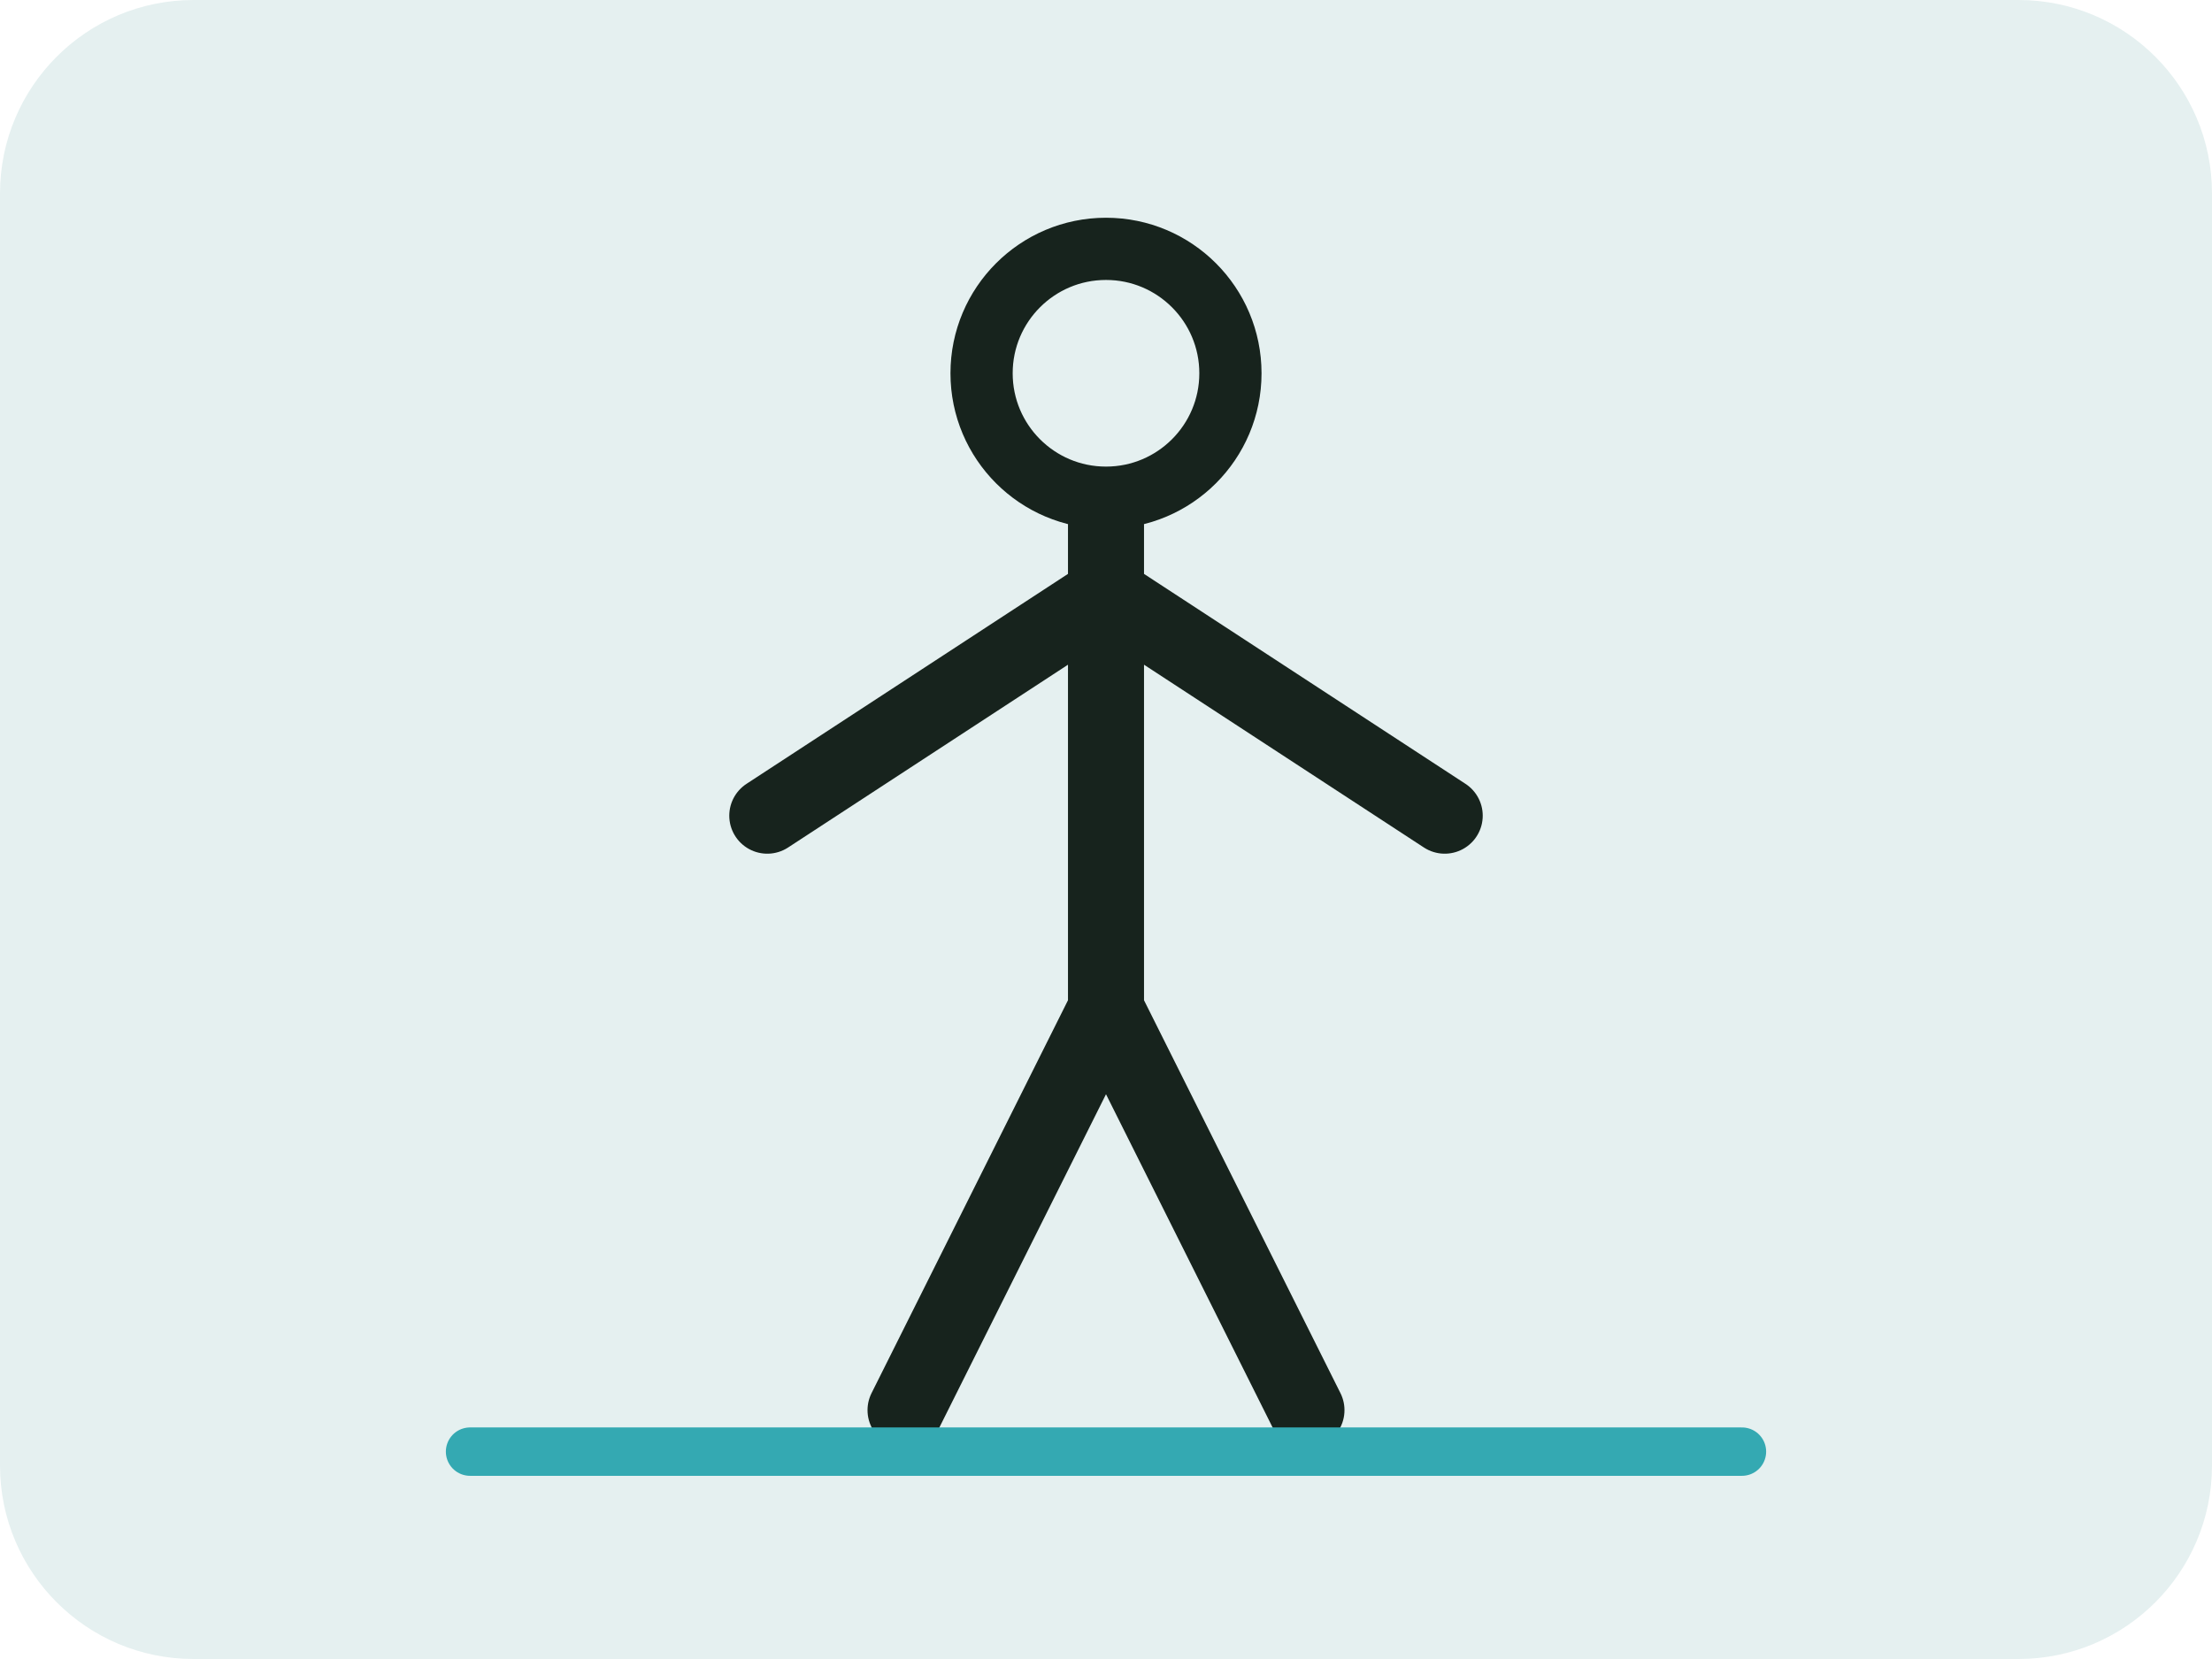
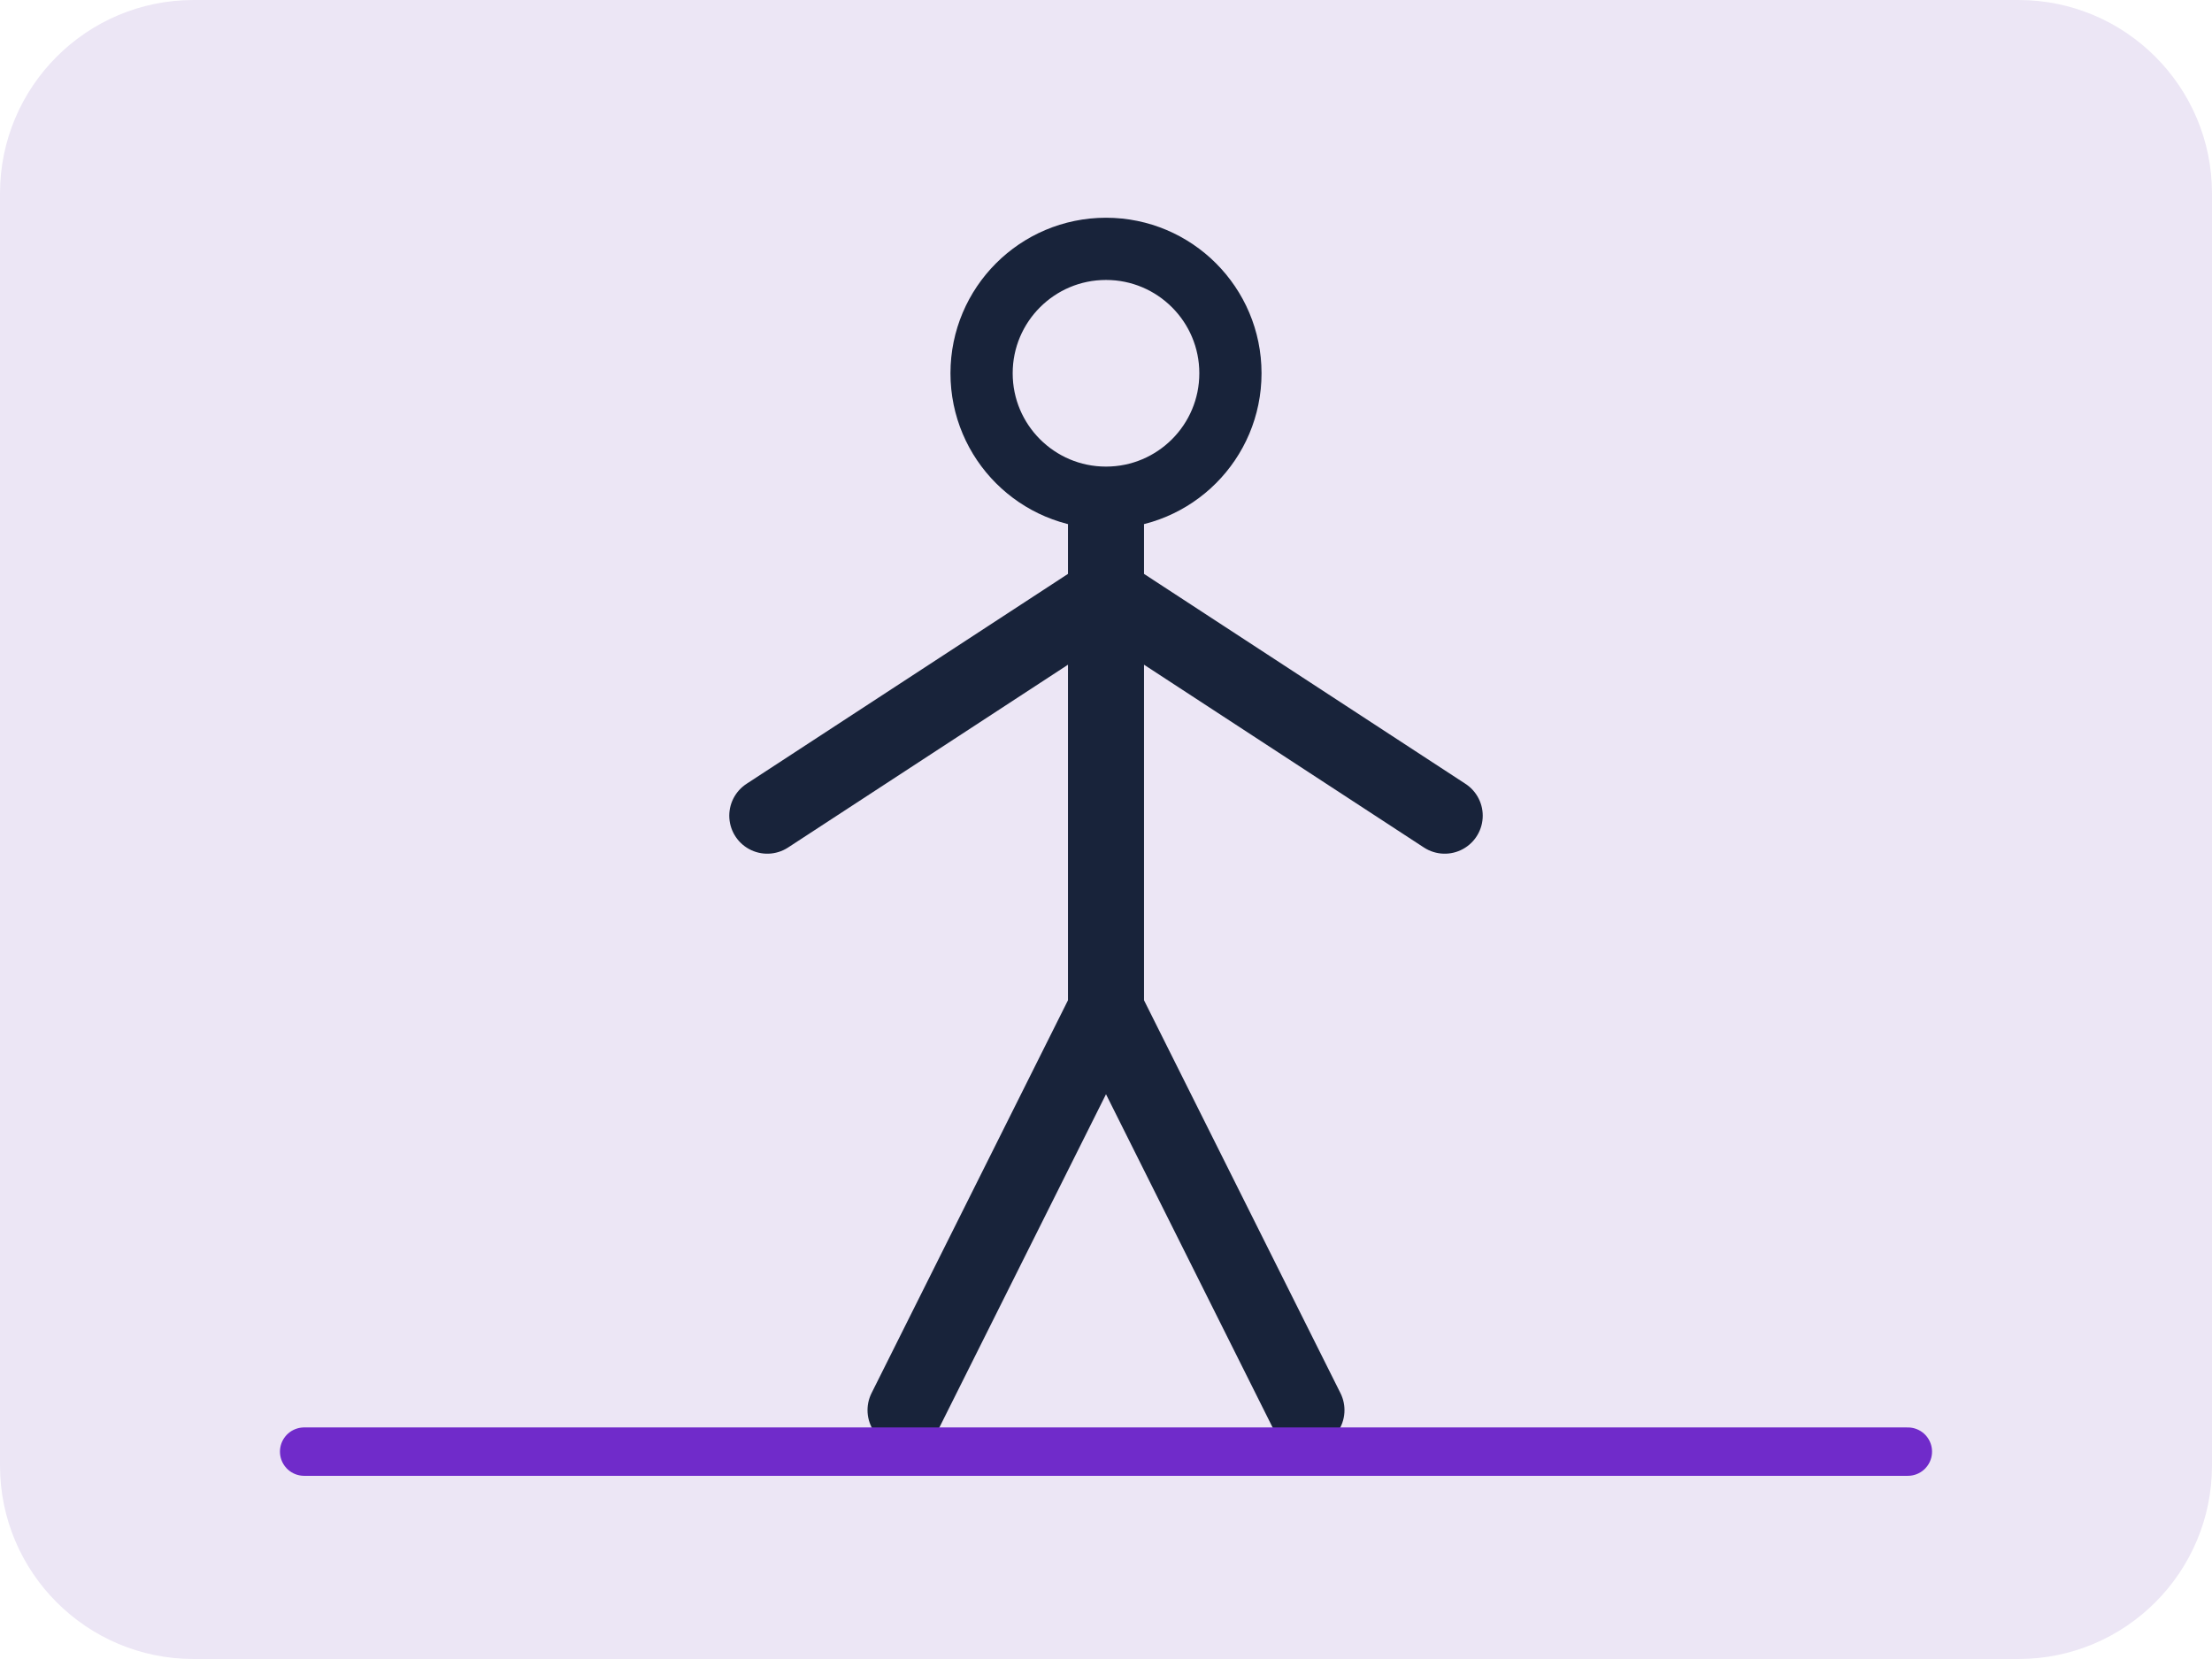
<svg xmlns="http://www.w3.org/2000/svg" viewBox="0 0 320 240" role="img" aria-labelledby="title">
-   <rect width="320" height="240" rx="28" fill="hsl(184 28% 92%)" />
-   <circle cx="160" cy="54" r="18" fill="none" stroke="#17231d" stroke-width="9" />
-   <path d="M160 76v72M160 86l-49 32M160 86l49 32M160 146l-29 58M160 146l29 58" fill="none" stroke="#17231d" stroke-width="11" stroke-linecap="round" stroke-linejoin="round" />
-   <path d="M68 210h184" stroke="hsl(184 55% 45%)" stroke-width="7" stroke-linecap="round" />
+   <rect width="320" height="240" rx="28" fill="hsl(266 42% 93%)" />
+   <circle cx="160" cy="54" r="18" fill="none" stroke="#18233a" stroke-width="9" />
+   <path d="M160 76v72M160 86l-49 32M160 86l49 32M160 146l-29 58M160 146l29 58" fill="none" stroke="#18233a" stroke-width="11" stroke-linecap="round" stroke-linejoin="round" />
+   <path d="M44 210h232" stroke="hsl(266 65% 48%)" stroke-width="7" stroke-linecap="round" />
</svg>
